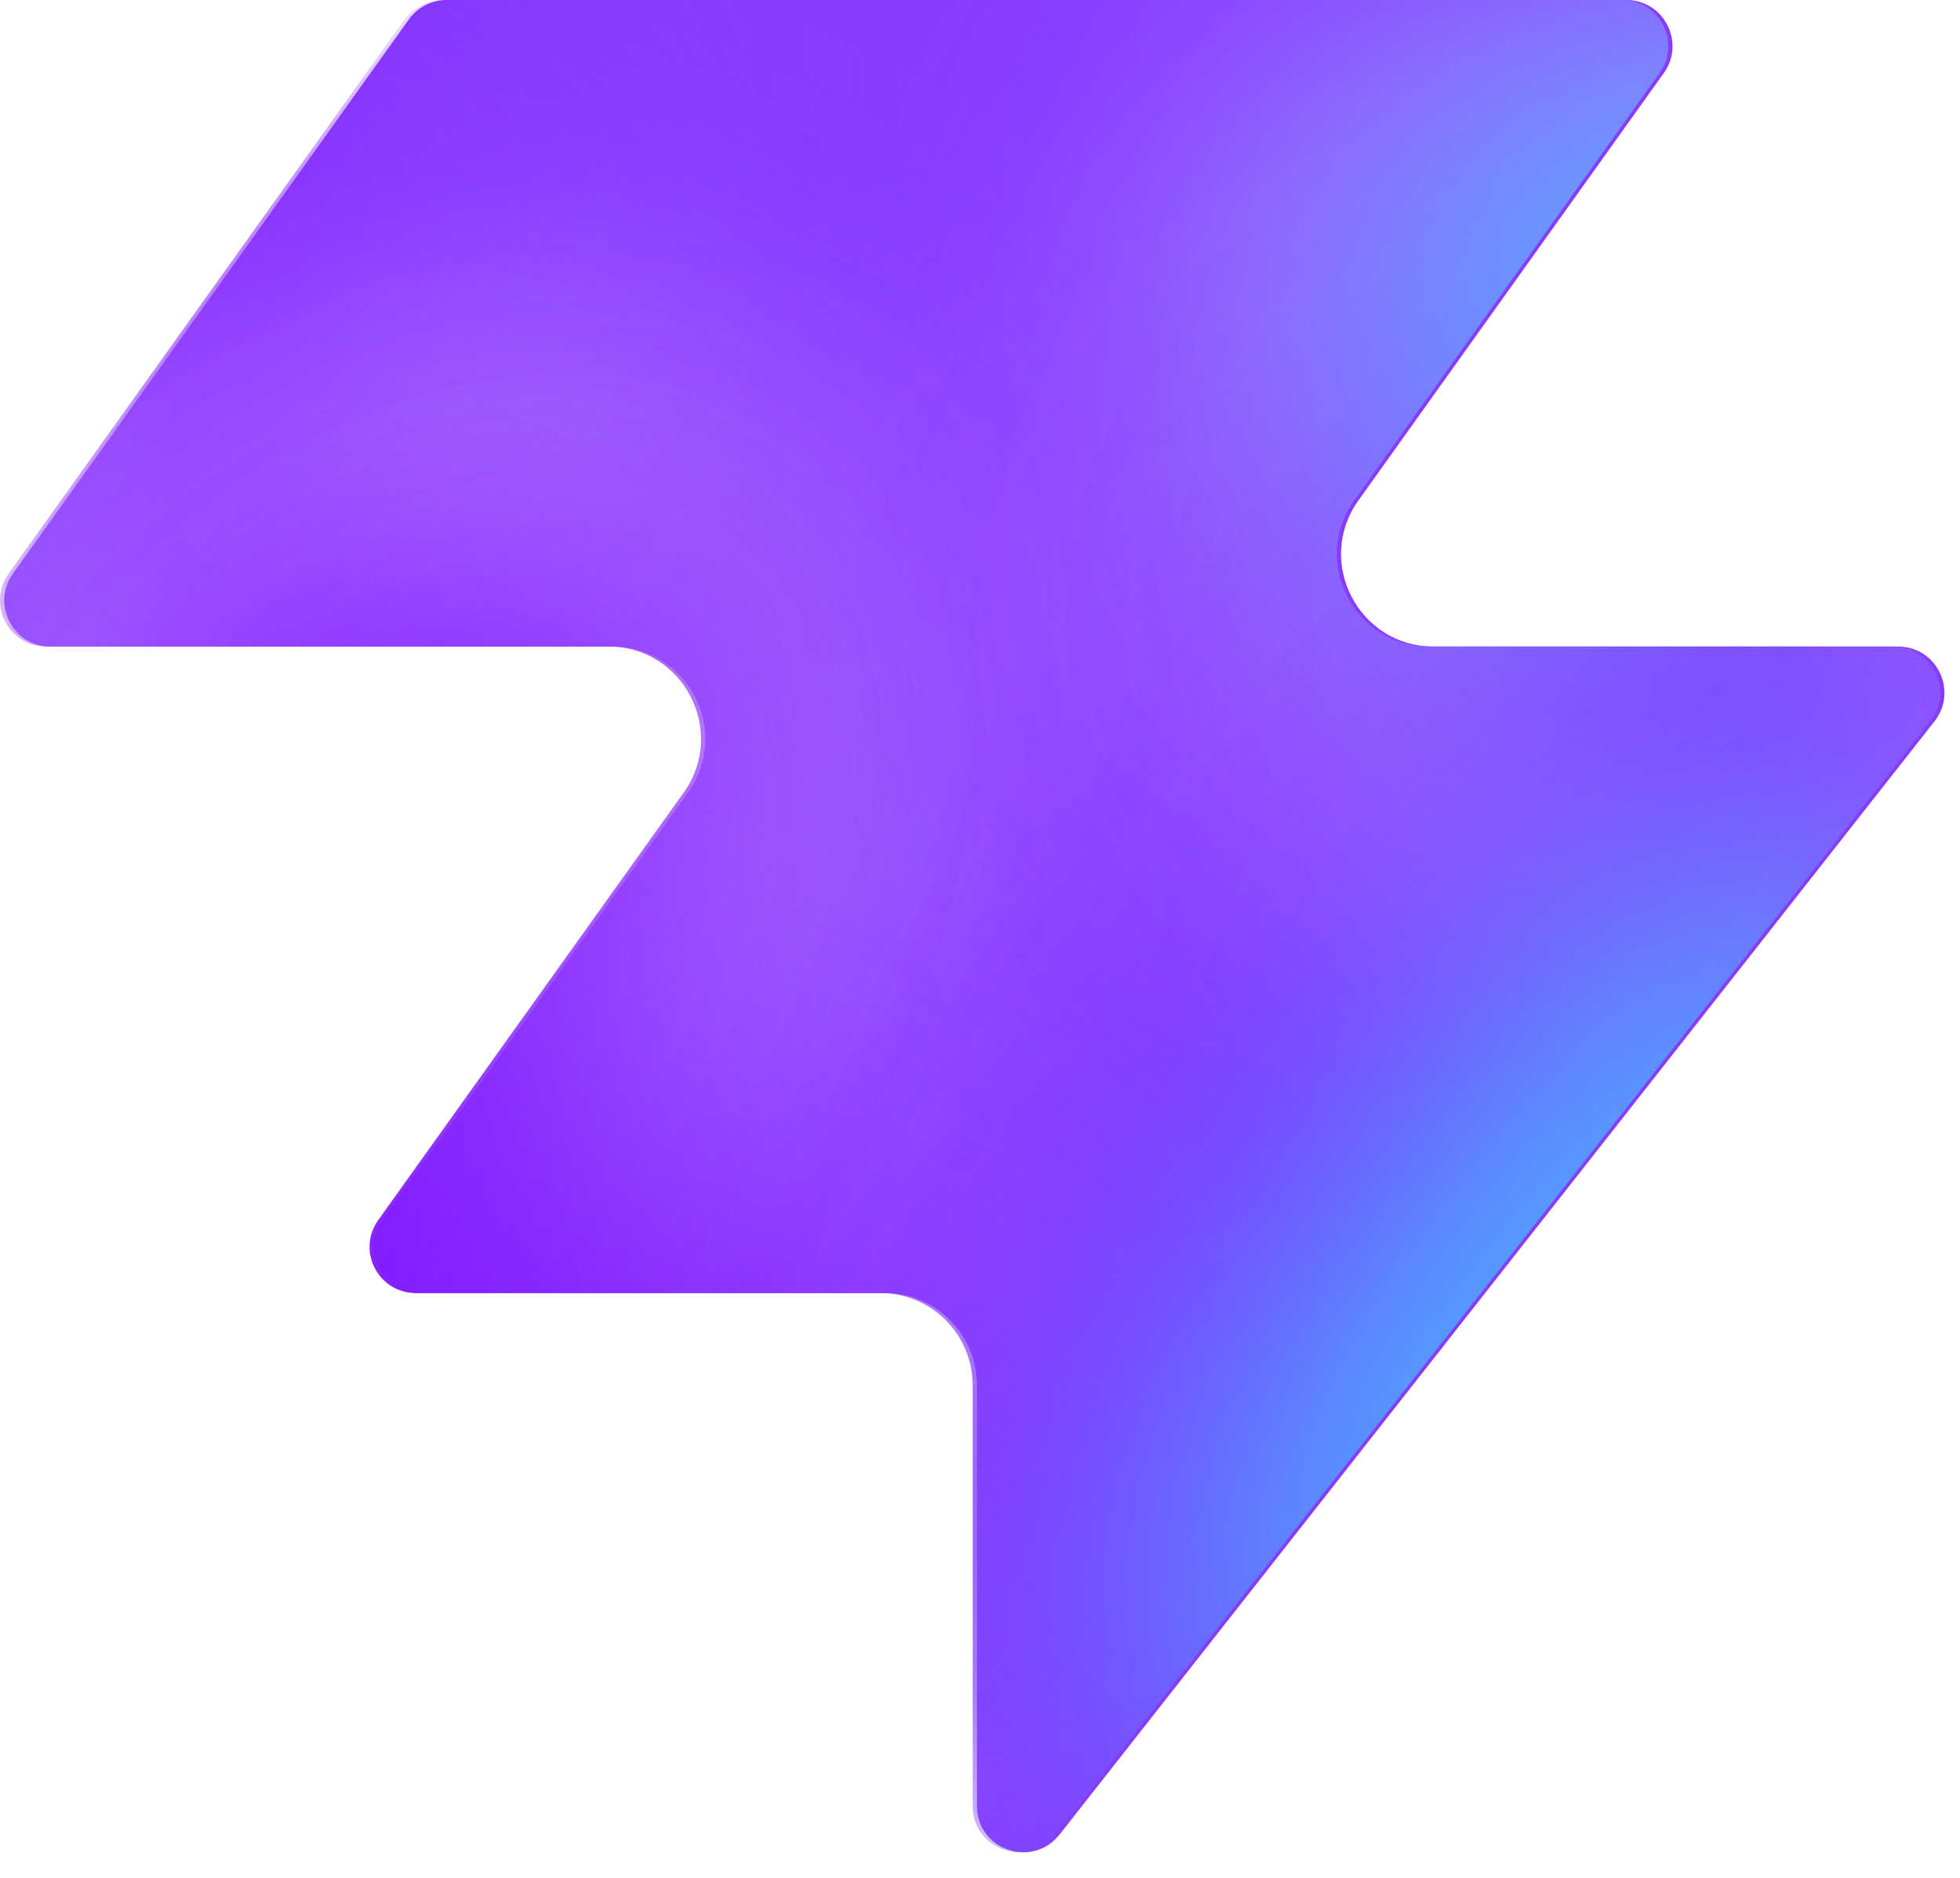
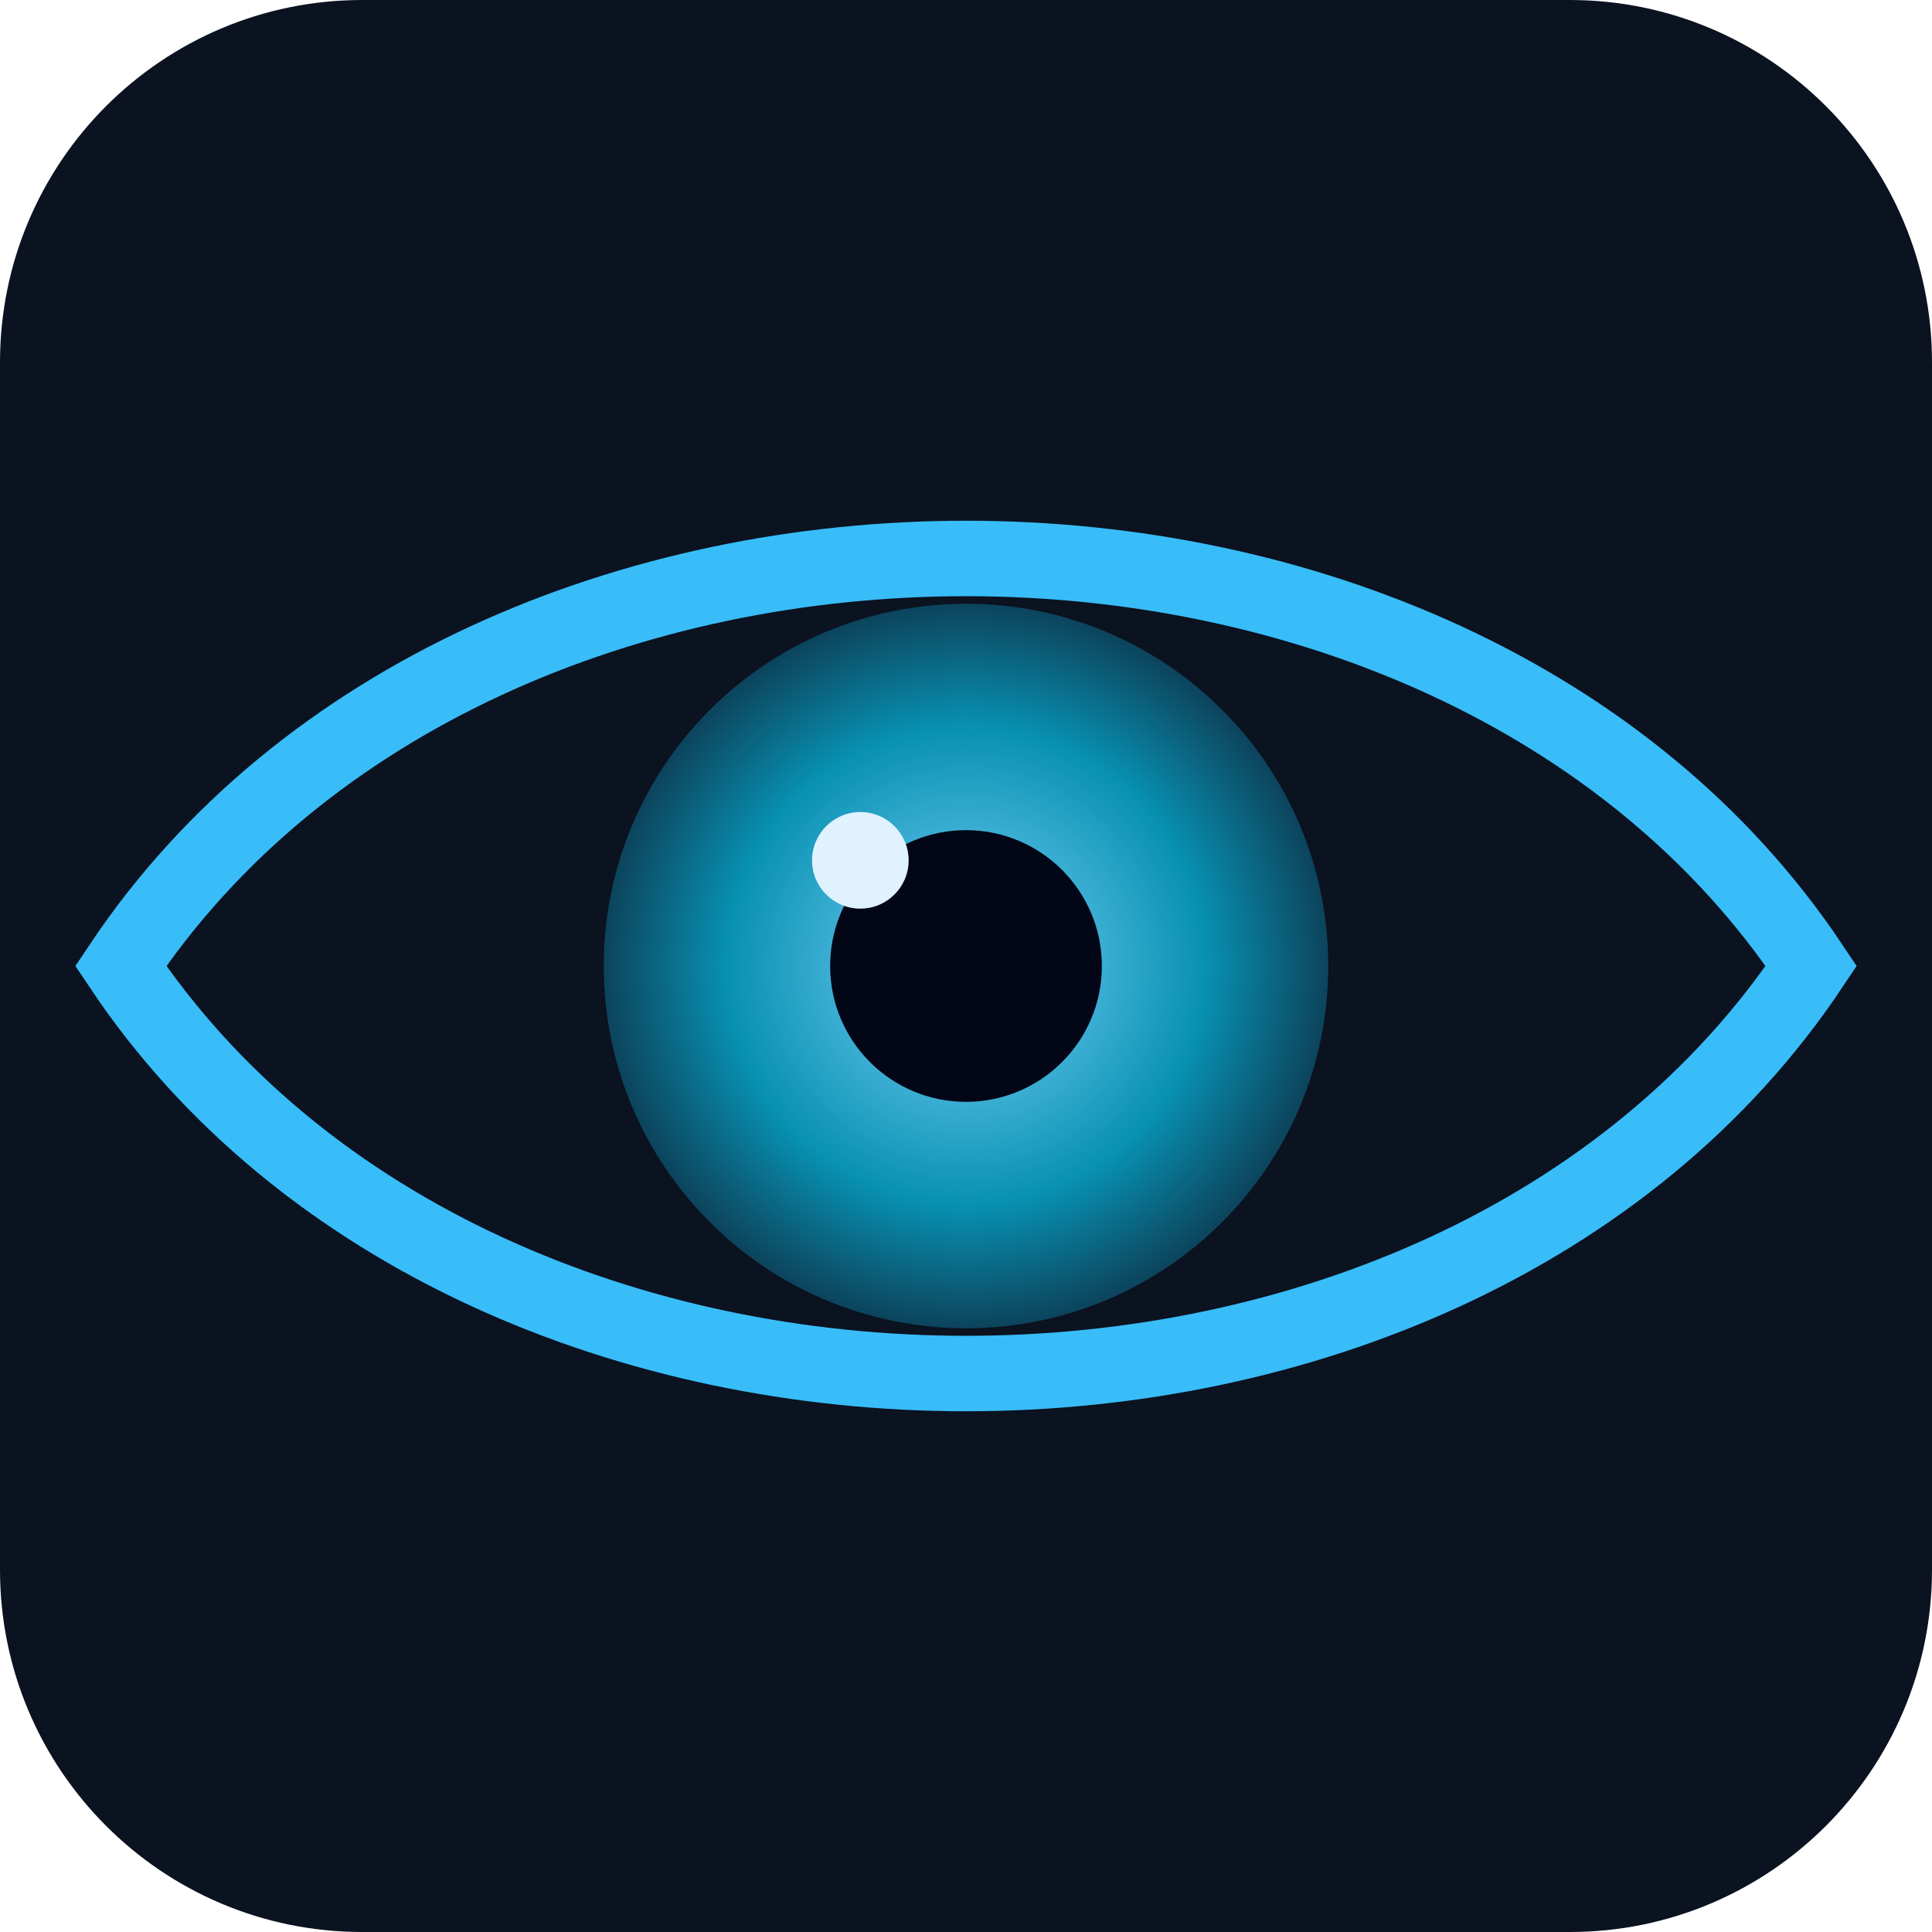
- <svg xmlns="http://www.w3.org/2000/svg" width="48" height="46" fill="none" viewBox="0 0 48 46">
-   <path fill="#863bff" d="M25.946 44.938c-.664.845-2.021.375-2.021-.698V33.937a2.26 2.26 0 0 0-2.262-2.262H10.287c-.92 0-1.456-1.04-.92-1.788l7.48-10.471c1.07-1.497 0-3.578-1.842-3.578H1.237c-.92 0-1.456-1.04-.92-1.788L10.013.474c.214-.297.556-.474.92-.474h28.894c.92 0 1.456 1.04.92 1.788l-7.48 10.471c-1.07 1.498 0 3.579 1.842 3.579h11.377c.943 0 1.473 1.088.89 1.83L25.947 44.94z" style="fill:#863bff;fill:color(display-p3 .525 .23 1);fill-opacity:1" />
-   <mask id="a" width="48" height="46" x="0" y="0" maskUnits="userSpaceOnUse" style="mask-type:alpha">
-     <path fill="#000" d="M25.842 44.938c-.664.844-2.021.375-2.021-.698V33.937a2.26 2.26 0 0 0-2.262-2.262H10.183c-.92 0-1.456-1.04-.92-1.788l7.48-10.471c1.07-1.498 0-3.579-1.842-3.579H1.133c-.92 0-1.456-1.04-.92-1.787L9.91.473c.214-.297.556-.474.92-.474h28.894c.92 0 1.456 1.04.92 1.788l-7.48 10.471c-1.07 1.498 0 3.578 1.842 3.578h11.377c.943 0 1.473 1.088.89 1.832L25.843 44.94z" style="fill:#000;fill-opacity:1" />
-   </mask>
-   <g mask="url(#a)">
-     <g filter="url(#b)">
-       <ellipse cx="5.508" cy="14.704" fill="#ede6ff" rx="5.508" ry="14.704" style="fill:#ede6ff;fill:color(display-p3 .927 .903 1);fill-opacity:1" transform="matrix(.00324 1 1 -.00324 -4.47 31.516)" />
-     </g>
-     <g filter="url(#c)">
-       <ellipse cx="10.399" cy="29.851" fill="#ede6ff" rx="10.399" ry="29.851" style="fill:#ede6ff;fill:color(display-p3 .927 .903 1);fill-opacity:1" transform="matrix(.00324 1 1 -.00324 -39.328 7.883)" />
-     </g>
-     <g filter="url(#d)">
-       <ellipse cx="5.508" cy="30.487" fill="#7e14ff" rx="5.508" ry="30.487" style="fill:#7e14ff;fill:color(display-p3 .492 .077 1);fill-opacity:1" transform="rotate(89.814 -25.913 -14.639)scale(1 -1)" />
-     </g>
-     <g filter="url(#e)">
-       <ellipse cx="5.508" cy="30.599" fill="#7e14ff" rx="5.508" ry="30.599" style="fill:#7e14ff;fill:color(display-p3 .492 .077 1);fill-opacity:1" transform="rotate(89.814 -32.644 -3.334)scale(1 -1)" />
-     </g>
-     <g filter="url(#f)">
-       <ellipse cx="5.508" cy="30.599" fill="#7e14ff" rx="5.508" ry="30.599" style="fill:#7e14ff;fill:color(display-p3 .492 .077 1);fill-opacity:1" transform="matrix(.00324 1 1 -.00324 -34.34 30.47)" />
-     </g>
-     <g filter="url(#g)">
-       <ellipse cx="14.072" cy="22.078" fill="#ede6ff" rx="14.072" ry="22.078" style="fill:#ede6ff;fill:color(display-p3 .927 .903 1);fill-opacity:1" transform="rotate(93.35 24.506 48.493)scale(-1 1)" />
-     </g>
-     <g filter="url(#h)">
-       <ellipse cx="3.47" cy="21.501" fill="#7e14ff" rx="3.47" ry="21.501" style="fill:#7e14ff;fill:color(display-p3 .492 .077 1);fill-opacity:1" transform="rotate(89.009 28.708 47.59)scale(-1 1)" />
-     </g>
-     <g filter="url(#i)">
-       <ellipse cx="3.47" cy="21.501" fill="#7e14ff" rx="3.47" ry="21.501" style="fill:#7e14ff;fill:color(display-p3 .492 .077 1);fill-opacity:1" transform="rotate(89.009 28.708 47.59)scale(-1 1)" />
-     </g>
-     <g filter="url(#j)">
-       <ellipse cx=".387" cy="8.972" fill="#7e14ff" rx="4.407" ry="29.108" style="fill:#7e14ff;fill:color(display-p3 .492 .077 1);fill-opacity:1" transform="rotate(39.51 .387 8.972)" />
-     </g>
-     <g filter="url(#k)">
-       <ellipse cx="47.523" cy="-6.092" fill="#7e14ff" rx="4.407" ry="29.108" style="fill:#7e14ff;fill:color(display-p3 .492 .077 1);fill-opacity:1" transform="rotate(37.892 47.523 -6.092)" />
-     </g>
-     <g filter="url(#l)">
-       <ellipse cx="41.412" cy="6.333" fill="#47bfff" rx="5.971" ry="9.665" style="fill:#47bfff;fill:color(display-p3 .28 .748 1);fill-opacity:1" transform="rotate(37.892 41.412 6.333)" />
-     </g>
-     <g filter="url(#m)">
-       <ellipse cx="-1.879" cy="38.332" fill="#7e14ff" rx="4.407" ry="29.108" style="fill:#7e14ff;fill:color(display-p3 .492 .077 1);fill-opacity:1" transform="rotate(37.892 -1.88 38.332)" />
-     </g>
-     <g filter="url(#n)">
-       <ellipse cx="-1.879" cy="38.332" fill="#7e14ff" rx="4.407" ry="29.108" style="fill:#7e14ff;fill:color(display-p3 .492 .077 1);fill-opacity:1" transform="rotate(37.892 -1.88 38.332)" />
-     </g>
-     <g filter="url(#o)">
-       <ellipse cx="35.651" cy="29.907" fill="#7e14ff" rx="4.407" ry="29.108" style="fill:#7e14ff;fill:color(display-p3 .492 .077 1);fill-opacity:1" transform="rotate(37.892 35.651 29.907)" />
-     </g>
-     <g filter="url(#p)">
-       <ellipse cx="38.418" cy="32.4" fill="#47bfff" rx="5.971" ry="15.297" style="fill:#47bfff;fill:color(display-p3 .28 .748 1);fill-opacity:1" transform="rotate(37.892 38.418 32.4)" />
-     </g>
-   </g>
+ <svg xmlns="http://www.w3.org/2000/svg" viewBox="0 0 64 64">
  <defs>
-     <filter id="b" width="60.045" height="41.654" x="-19.77" y="16.149" color-interpolation-filters="sRGB" filterUnits="userSpaceOnUse">
-       <feFlood flood-opacity="0" result="BackgroundImageFix" />
-       <feBlend in="SourceGraphic" in2="BackgroundImageFix" result="shape" />
-       <feGaussianBlur result="effect1_foregroundBlur_2002_17158" stdDeviation="7.659" />
-     </filter>
-     <filter id="c" width="90.34" height="51.437" x="-54.613" y="-7.533" color-interpolation-filters="sRGB" filterUnits="userSpaceOnUse">
-       <feFlood flood-opacity="0" result="BackgroundImageFix" />
-       <feBlend in="SourceGraphic" in2="BackgroundImageFix" result="shape" />
-       <feGaussianBlur result="effect1_foregroundBlur_2002_17158" stdDeviation="7.659" />
-     </filter>
-     <filter id="d" width="79.355" height="29.4" x="-49.64" y="2.03" color-interpolation-filters="sRGB" filterUnits="userSpaceOnUse">
-       <feFlood flood-opacity="0" result="BackgroundImageFix" />
-       <feBlend in="SourceGraphic" in2="BackgroundImageFix" result="shape" />
-       <feGaussianBlur result="effect1_foregroundBlur_2002_17158" stdDeviation="4.596" />
-     </filter>
-     <filter id="e" width="79.579" height="29.4" x="-45.045" y="20.029" color-interpolation-filters="sRGB" filterUnits="userSpaceOnUse">
-       <feFlood flood-opacity="0" result="BackgroundImageFix" />
-       <feBlend in="SourceGraphic" in2="BackgroundImageFix" result="shape" />
-       <feGaussianBlur result="effect1_foregroundBlur_2002_17158" stdDeviation="4.596" />
-     </filter>
-     <filter id="f" width="79.579" height="29.4" x="-43.513" y="21.178" color-interpolation-filters="sRGB" filterUnits="userSpaceOnUse">
-       <feFlood flood-opacity="0" result="BackgroundImageFix" />
-       <feBlend in="SourceGraphic" in2="BackgroundImageFix" result="shape" />
-       <feGaussianBlur result="effect1_foregroundBlur_2002_17158" stdDeviation="4.596" />
-     </filter>
-     <filter id="g" width="74.749" height="58.852" x="15.756" y="-17.901" color-interpolation-filters="sRGB" filterUnits="userSpaceOnUse">
-       <feFlood flood-opacity="0" result="BackgroundImageFix" />
-       <feBlend in="SourceGraphic" in2="BackgroundImageFix" result="shape" />
-       <feGaussianBlur result="effect1_foregroundBlur_2002_17158" stdDeviation="7.659" />
-     </filter>
-     <filter id="h" width="61.377" height="25.362" x="23.548" y="2.284" color-interpolation-filters="sRGB" filterUnits="userSpaceOnUse">
-       <feFlood flood-opacity="0" result="BackgroundImageFix" />
-       <feBlend in="SourceGraphic" in2="BackgroundImageFix" result="shape" />
-       <feGaussianBlur result="effect1_foregroundBlur_2002_17158" stdDeviation="4.596" />
-     </filter>
-     <filter id="i" width="61.377" height="25.362" x="23.548" y="2.284" color-interpolation-filters="sRGB" filterUnits="userSpaceOnUse">
-       <feFlood flood-opacity="0" result="BackgroundImageFix" />
-       <feBlend in="SourceGraphic" in2="BackgroundImageFix" result="shape" />
-       <feGaussianBlur result="effect1_foregroundBlur_2002_17158" stdDeviation="4.596" />
-     </filter>
-     <filter id="j" width="56.045" height="63.649" x="-27.636" y="-22.853" color-interpolation-filters="sRGB" filterUnits="userSpaceOnUse">
-       <feFlood flood-opacity="0" result="BackgroundImageFix" />
-       <feBlend in="SourceGraphic" in2="BackgroundImageFix" result="shape" />
-       <feGaussianBlur result="effect1_foregroundBlur_2002_17158" stdDeviation="4.596" />
-     </filter>
-     <filter id="k" width="54.814" height="64.646" x="20.116" y="-38.415" color-interpolation-filters="sRGB" filterUnits="userSpaceOnUse">
-       <feFlood flood-opacity="0" result="BackgroundImageFix" />
-       <feBlend in="SourceGraphic" in2="BackgroundImageFix" result="shape" />
-       <feGaussianBlur result="effect1_foregroundBlur_2002_17158" stdDeviation="4.596" />
-     </filter>
-     <filter id="l" width="33.541" height="35.313" x="24.641" y="-11.323" color-interpolation-filters="sRGB" filterUnits="userSpaceOnUse">
-       <feFlood flood-opacity="0" result="BackgroundImageFix" />
-       <feBlend in="SourceGraphic" in2="BackgroundImageFix" result="shape" />
-       <feGaussianBlur result="effect1_foregroundBlur_2002_17158" stdDeviation="4.596" />
-     </filter>
-     <filter id="m" width="54.814" height="64.646" x="-29.286" y="6.009" color-interpolation-filters="sRGB" filterUnits="userSpaceOnUse">
-       <feFlood flood-opacity="0" result="BackgroundImageFix" />
-       <feBlend in="SourceGraphic" in2="BackgroundImageFix" result="shape" />
-       <feGaussianBlur result="effect1_foregroundBlur_2002_17158" stdDeviation="4.596" />
-     </filter>
-     <filter id="n" width="54.814" height="64.646" x="-29.286" y="6.009" color-interpolation-filters="sRGB" filterUnits="userSpaceOnUse">
-       <feFlood flood-opacity="0" result="BackgroundImageFix" />
-       <feBlend in="SourceGraphic" in2="BackgroundImageFix" result="shape" />
-       <feGaussianBlur result="effect1_foregroundBlur_2002_17158" stdDeviation="4.596" />
-     </filter>
-     <filter id="o" width="54.814" height="64.646" x="8.244" y="-2.416" color-interpolation-filters="sRGB" filterUnits="userSpaceOnUse">
-       <feFlood flood-opacity="0" result="BackgroundImageFix" />
-       <feBlend in="SourceGraphic" in2="BackgroundImageFix" result="shape" />
-       <feGaussianBlur result="effect1_foregroundBlur_2002_17158" stdDeviation="4.596" />
-     </filter>
-     <filter id="p" width="39.409" height="43.623" x="18.713" y="10.588" color-interpolation-filters="sRGB" filterUnits="userSpaceOnUse">
-       <feFlood flood-opacity="0" result="BackgroundImageFix" />
-       <feBlend in="SourceGraphic" in2="BackgroundImageFix" result="shape" />
-       <feGaussianBlur result="effect1_foregroundBlur_2002_17158" stdDeviation="4.596" />
-     </filter>
+     <radialGradient id="iris" cx="50%" cy="50%" r="60%">
+       <stop offset="0%" stop-color="#7dd3fc" />
+       <stop offset="55%" stop-color="#0891b2" />
+       <stop offset="100%" stop-color="#0f172a" />
+     </radialGradient>
  </defs>
+   <rect width="64" height="64" rx="12" fill="#0b1220" />
+   <path d="M4 32 C 16 14, 48 14, 60 32 C 48 50, 16 50, 4 32 Z" fill="none" stroke="#38bdf8" stroke-width="2.5" />
+   <circle cx="32" cy="32" r="12" fill="url(#iris)" />
+   <circle cx="32" cy="32" r="4.5" fill="#020617" />
+   <circle cx="28.5" cy="28.5" r="1.6" fill="#e0f2fe" />
</svg>
